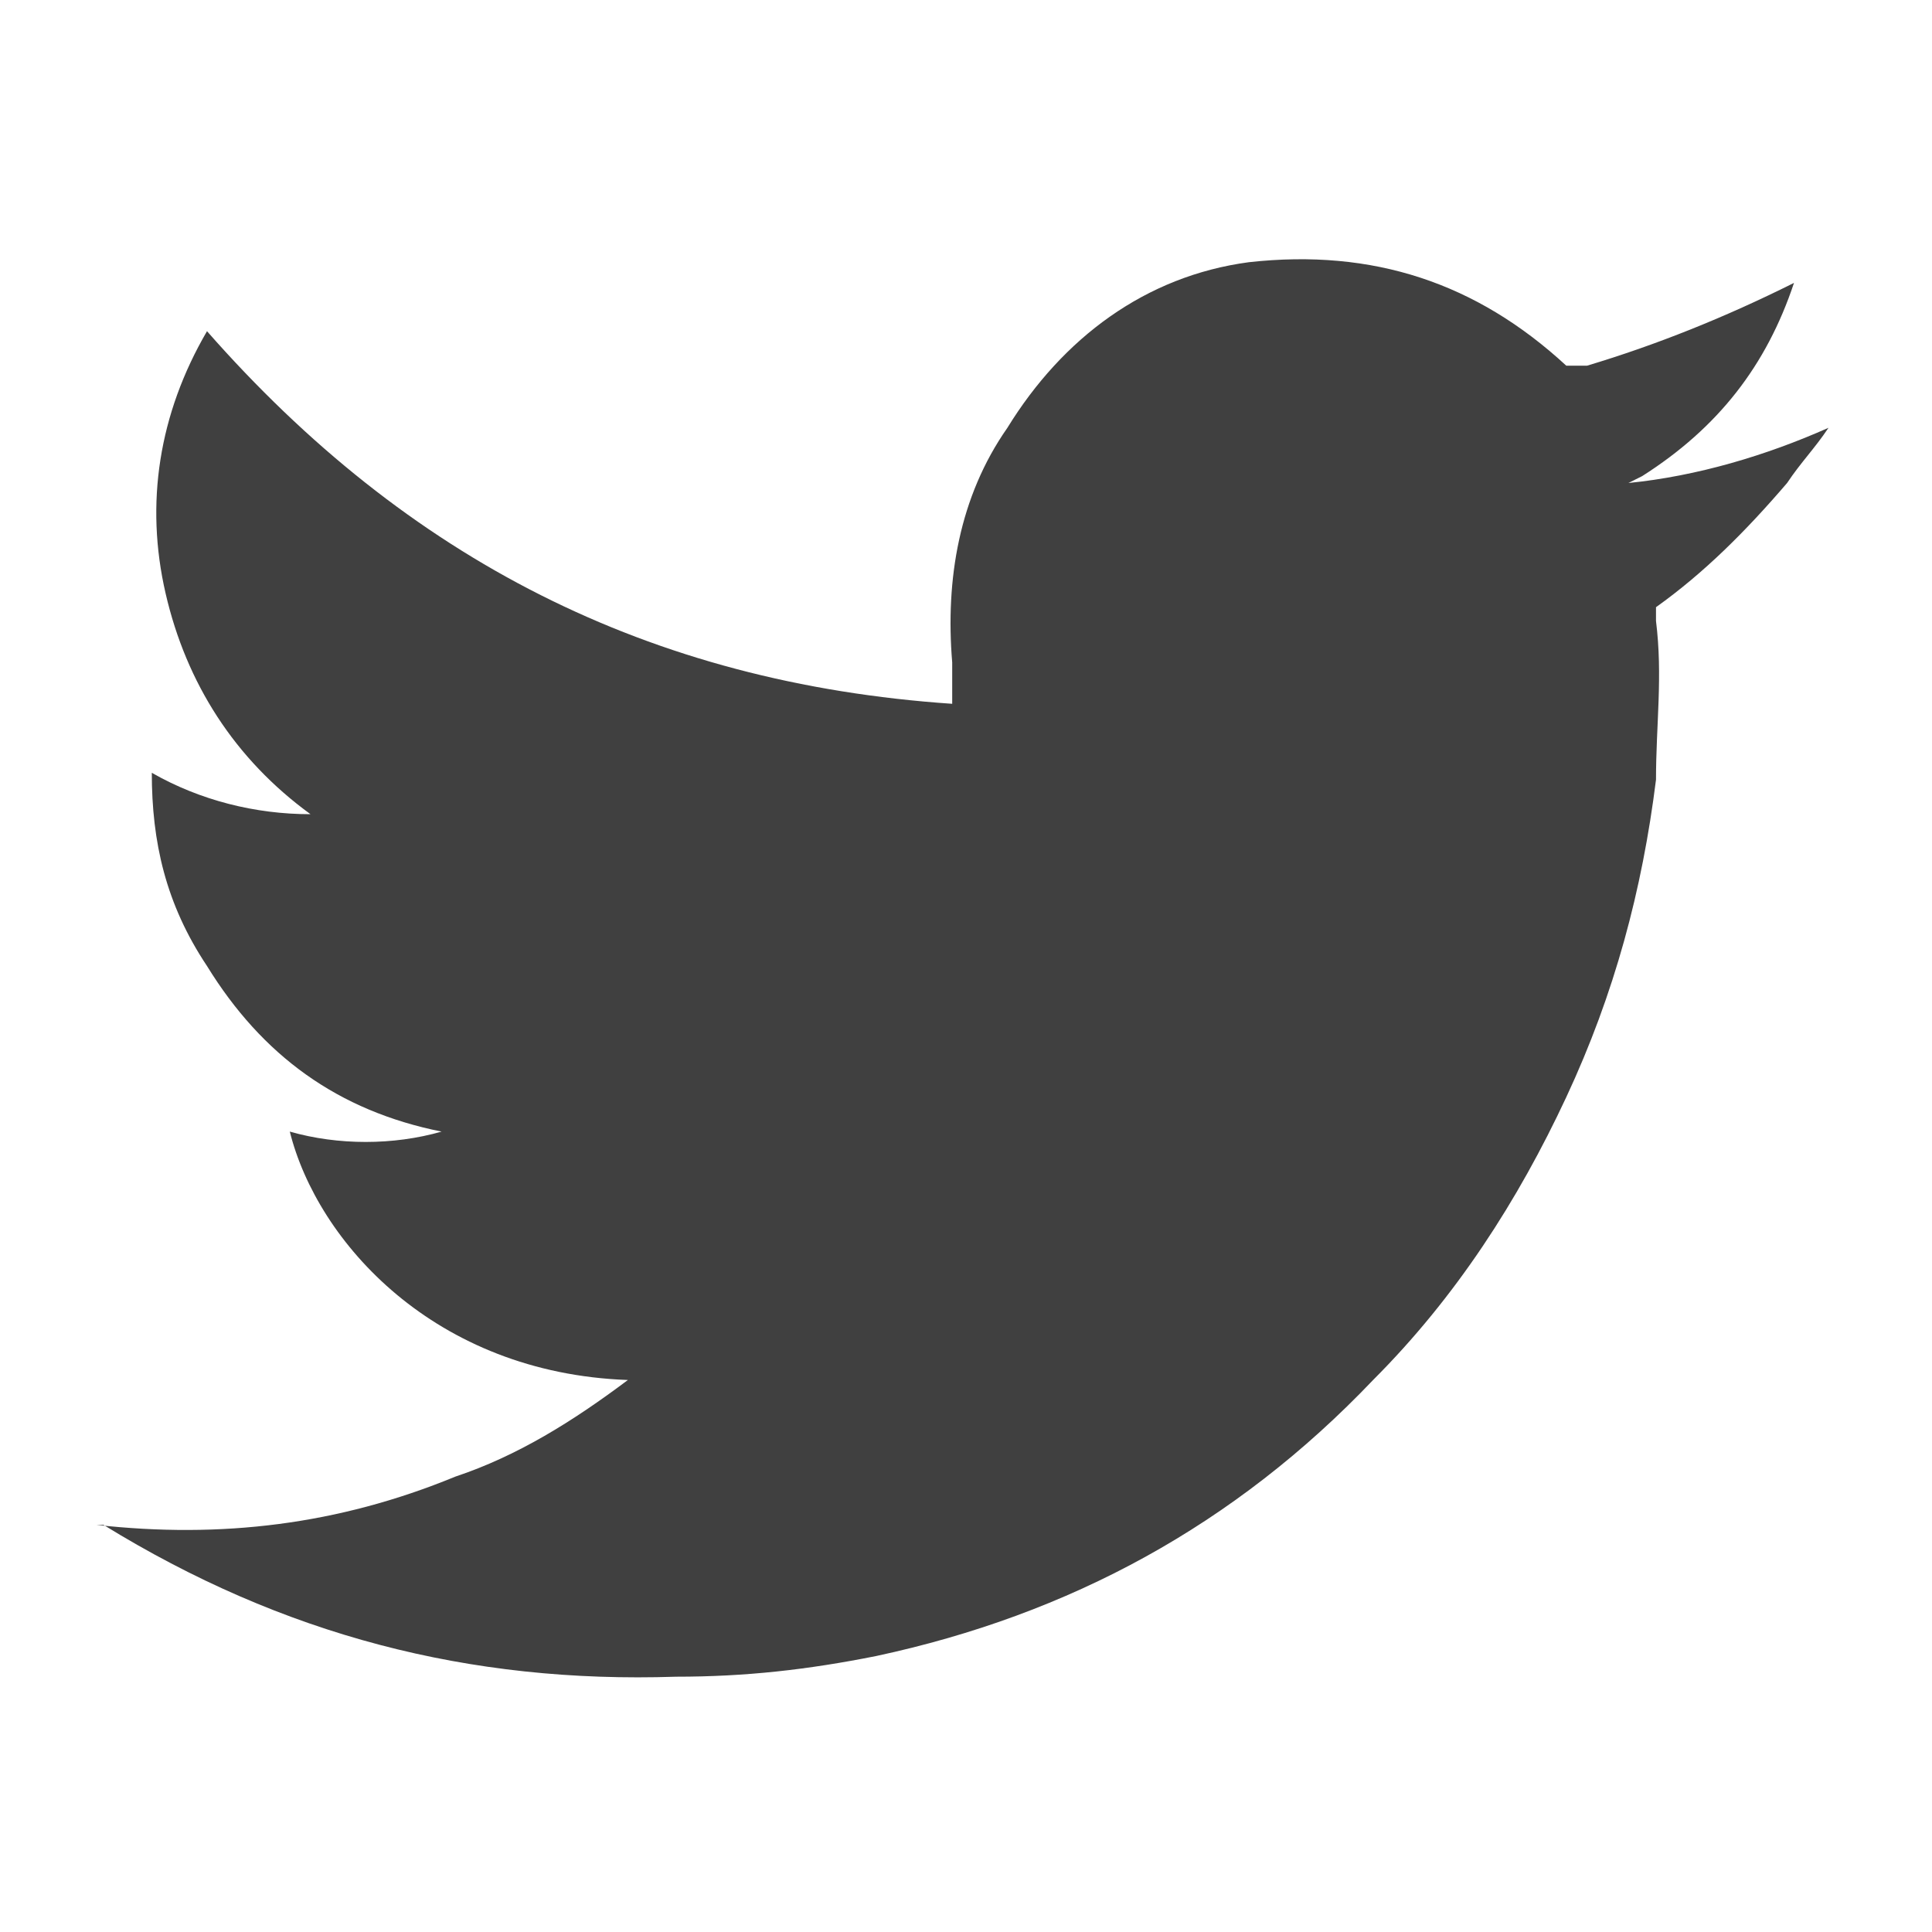
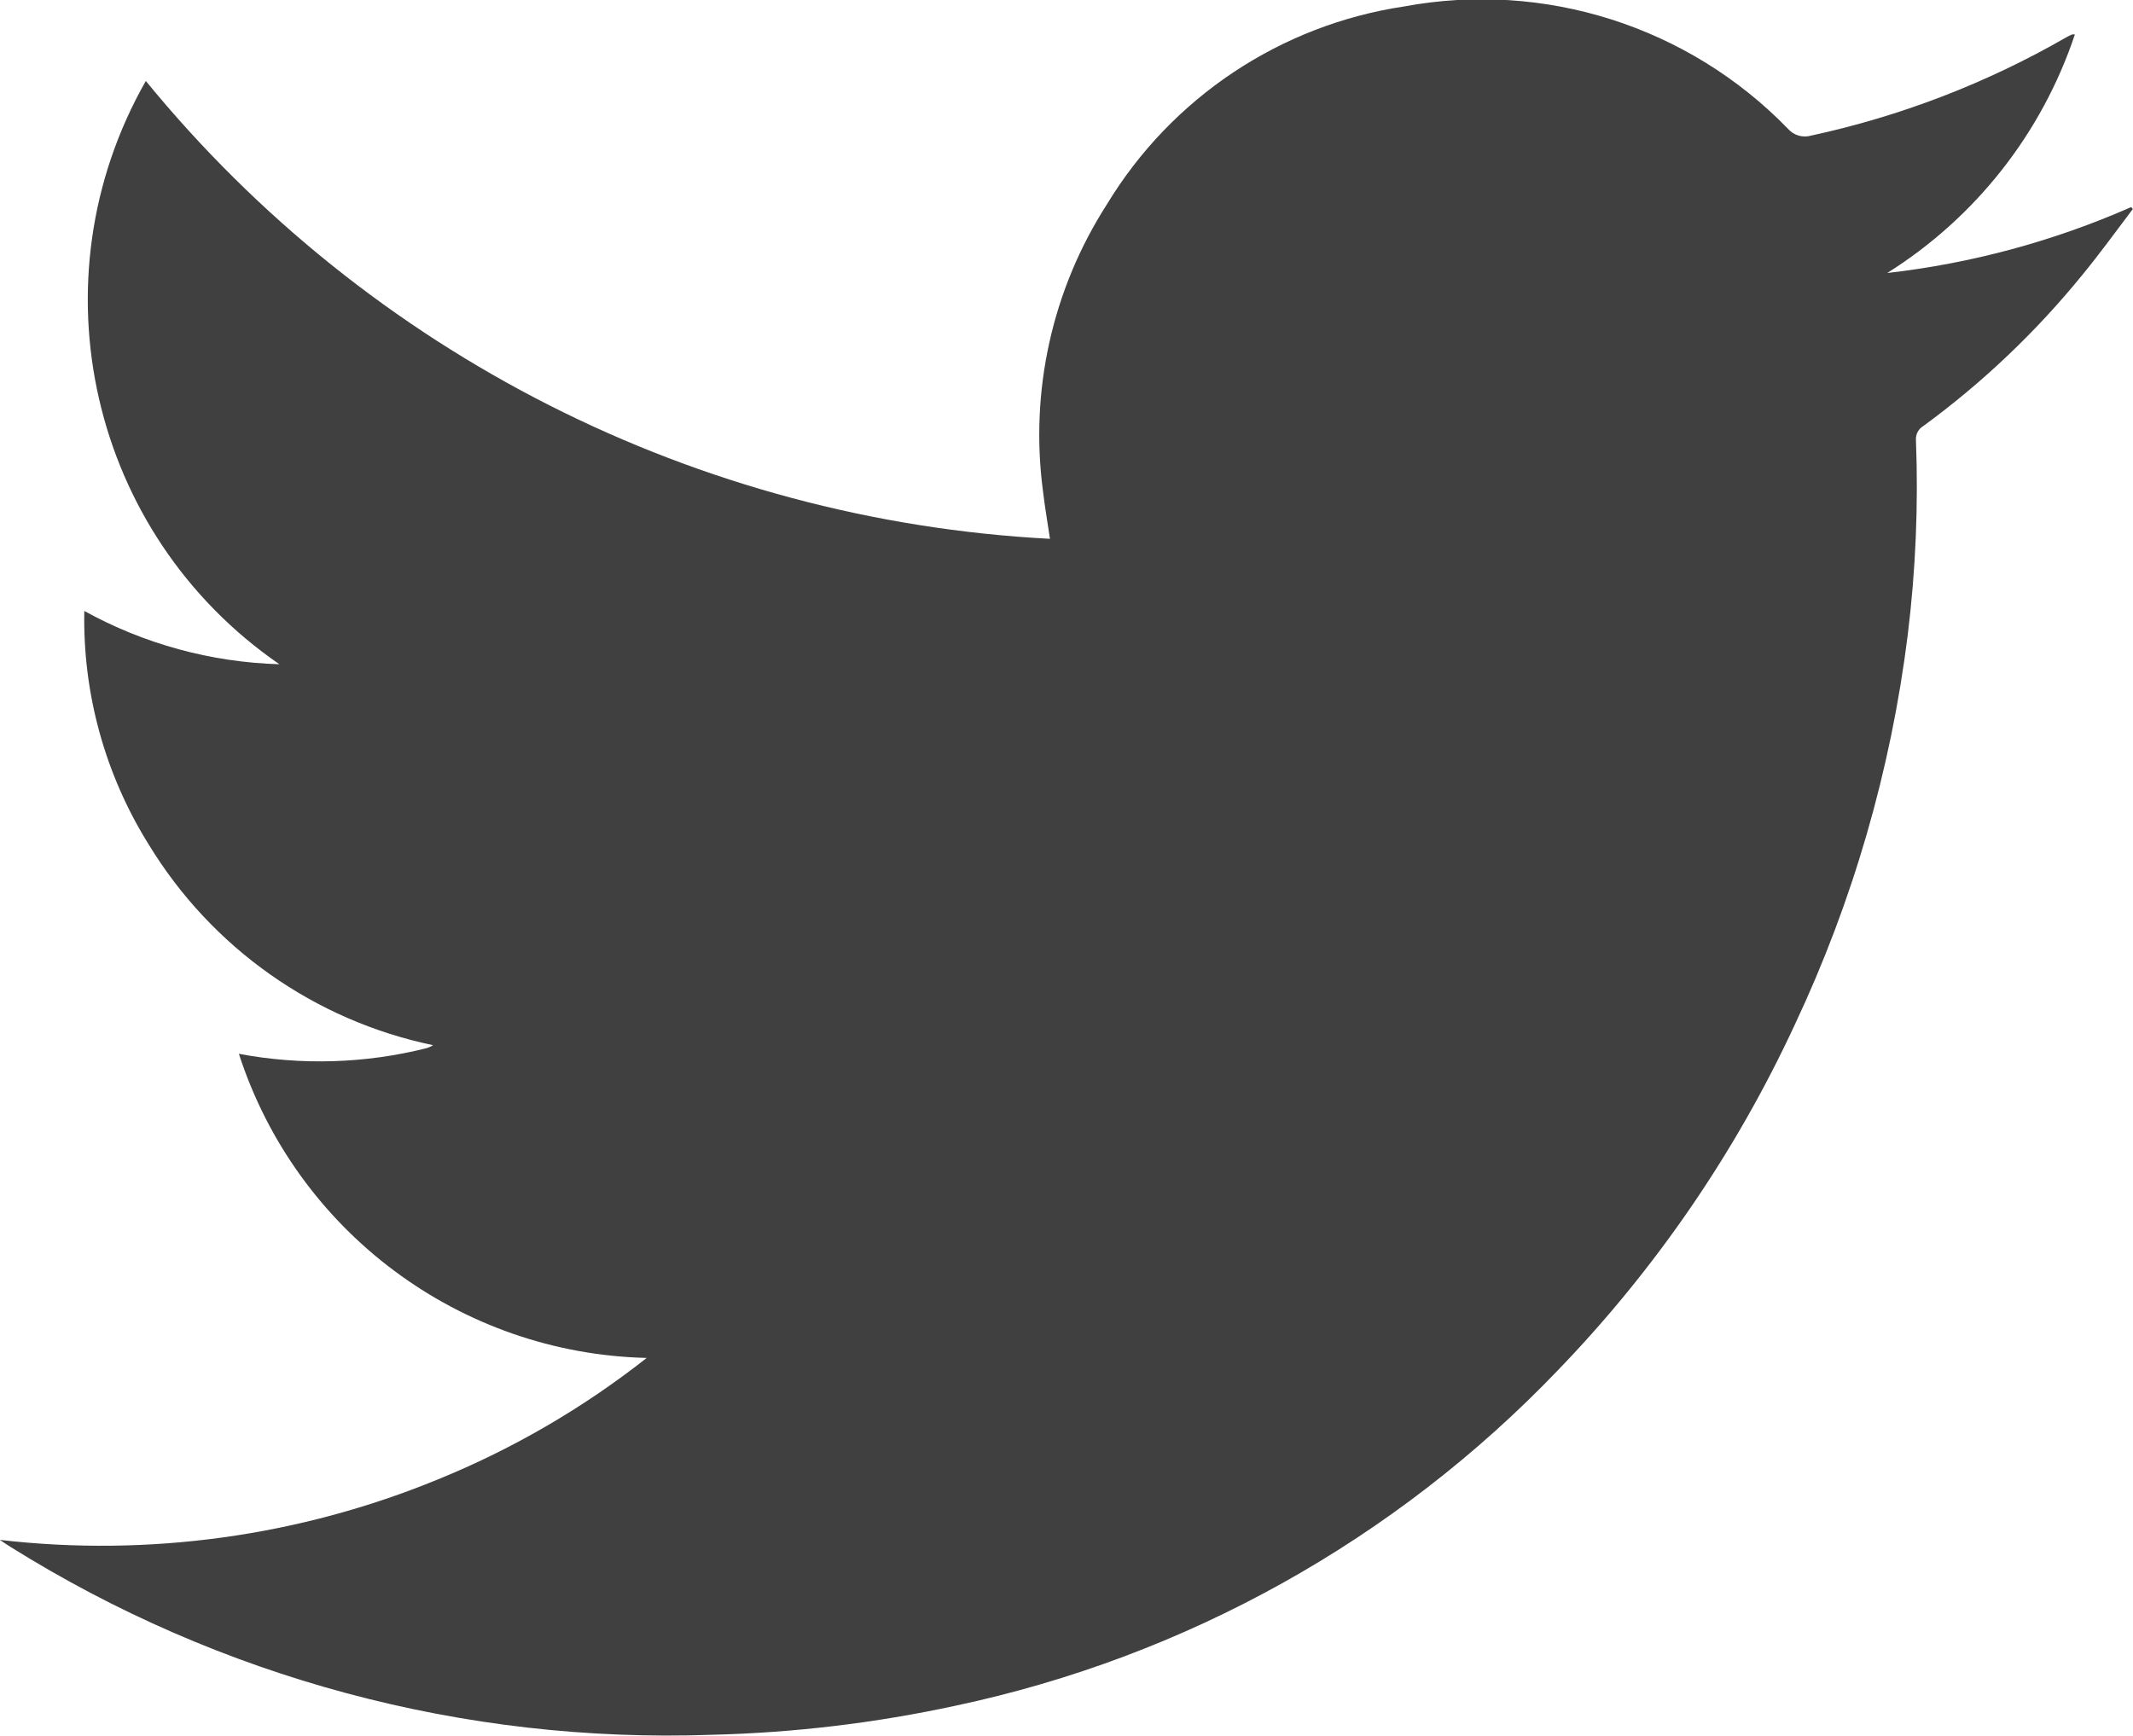
- <svg xmlns="http://www.w3.org/2000/svg" id="uuid-4b62896c-acc5-4201-9e07-5c92520c7190" viewBox="0 0 28 28">
-   <defs>
-     <style>.uuid-3cd715c4-ae7f-4b24-adcd-b651c38d033d{fill:#404040;}</style>
-   </defs>
-   <path class="uuid-3cd715c4-ae7f-4b24-adcd-b651c38d033d" d="M23.8,6.9c1.1-.7,1.8-1.6,2.2-2.8,0,0,0,0,0,0,0,0,0,0,0,0-1,.5-2,.9-3,1.2-.1,0-.2,0-.3,0-1.3-1.2-2.8-1.7-4.6-1.5-1.5,.2-2.7,1.1-3.5,2.4-.7,1-.9,2.2-.8,3.4,0,.2,0,.4,0,.6-4.4-.3-7.9-2.1-10.8-5.4-.7,1.2-.9,2.5-.6,3.8,.3,1.3,1,2.4,2.1,3.2-.8,0-1.6-.2-2.3-.6,0,1,.2,1.9,.8,2.8,.8,1.3,1.9,2.1,3.4,2.4,0,0,0,0,0,0-.7,.2-1.5,.2-2.2,0,.4,1.6,2.1,3.5,4.9,3.6-.8,.6-1.6,1.1-2.5,1.4-1.7,.7-3.4,.9-5.2,.7,0,0,0,0,.1,0,2.6,1.6,5.3,2.3,8.3,2.2,1,0,1.9-.1,2.9-.3,2.8-.6,5.2-1.9,7.2-4,1.2-1.2,2.1-2.6,2.8-4.1,.7-1.5,1.1-3,1.3-4.6,0-.8,.1-1.5,0-2.3,0,0,0-.1,0-.2,.7-.5,1.3-1.1,1.9-1.8,.2-.3,.4-.5,.6-.8,0,0,0,0,0,0-.9,.4-1.9,.7-2.9,.8Z" />
+ <svg xmlns="http://www.w3.org/2000/svg" width="33.394" height="27.175" viewBox="0 0 33.394 27.175">
+   <path id="パス_119" data-name="パス 119" d="M1944.226,7586.957a7.049,7.049,0,0,0,2.938-3.735.136.136,0,0,0-.045,0,.735.735,0,0,0-.092.046,13.869,13.869,0,0,1-3.991,1.537.351.351,0,0,1-.367-.11,6.678,6.678,0,0,0-6.005-1.912,6.582,6.582,0,0,0-4.655,3.1,6.673,6.673,0,0,0-1,4.489c.027.238.07.478.109.747a19.615,19.615,0,0,1-14.155-7.169,6.926,6.926,0,0,0,2.091,9.133,6.728,6.728,0,0,1-3.054-.834,6.653,6.653,0,0,0,1.005,3.651,6.843,6.843,0,0,0,4.456,3.148.461.461,0,0,1-.1.046,6.851,6.851,0,0,1-2.941.089,6.883,6.883,0,0,0,6.385,4.762,13.535,13.535,0,0,1-3.264,1.9,13.852,13.852,0,0,1-6.863.949c.076.05.118.082.162.107a19.4,19.4,0,0,0,10.979,2.945,20.4,20.4,0,0,0,3.823-.456,18.32,18.32,0,0,0,9.428-5.252,19.757,19.757,0,0,0,3.709-5.411,20.166,20.166,0,0,0,1.769-6.109,19.012,19.012,0,0,0,.128-3.044.235.235,0,0,1,.114-.22,13.431,13.431,0,0,0,2.493-2.37c.274-.333.526-.683.789-1.03a.273.273,0,0,1-.027-.029A13.179,13.179,0,0,1,1944.226,7586.957Z" transform="translate(-1914.68 -7582.682)" fill="#404040" />
</svg>
